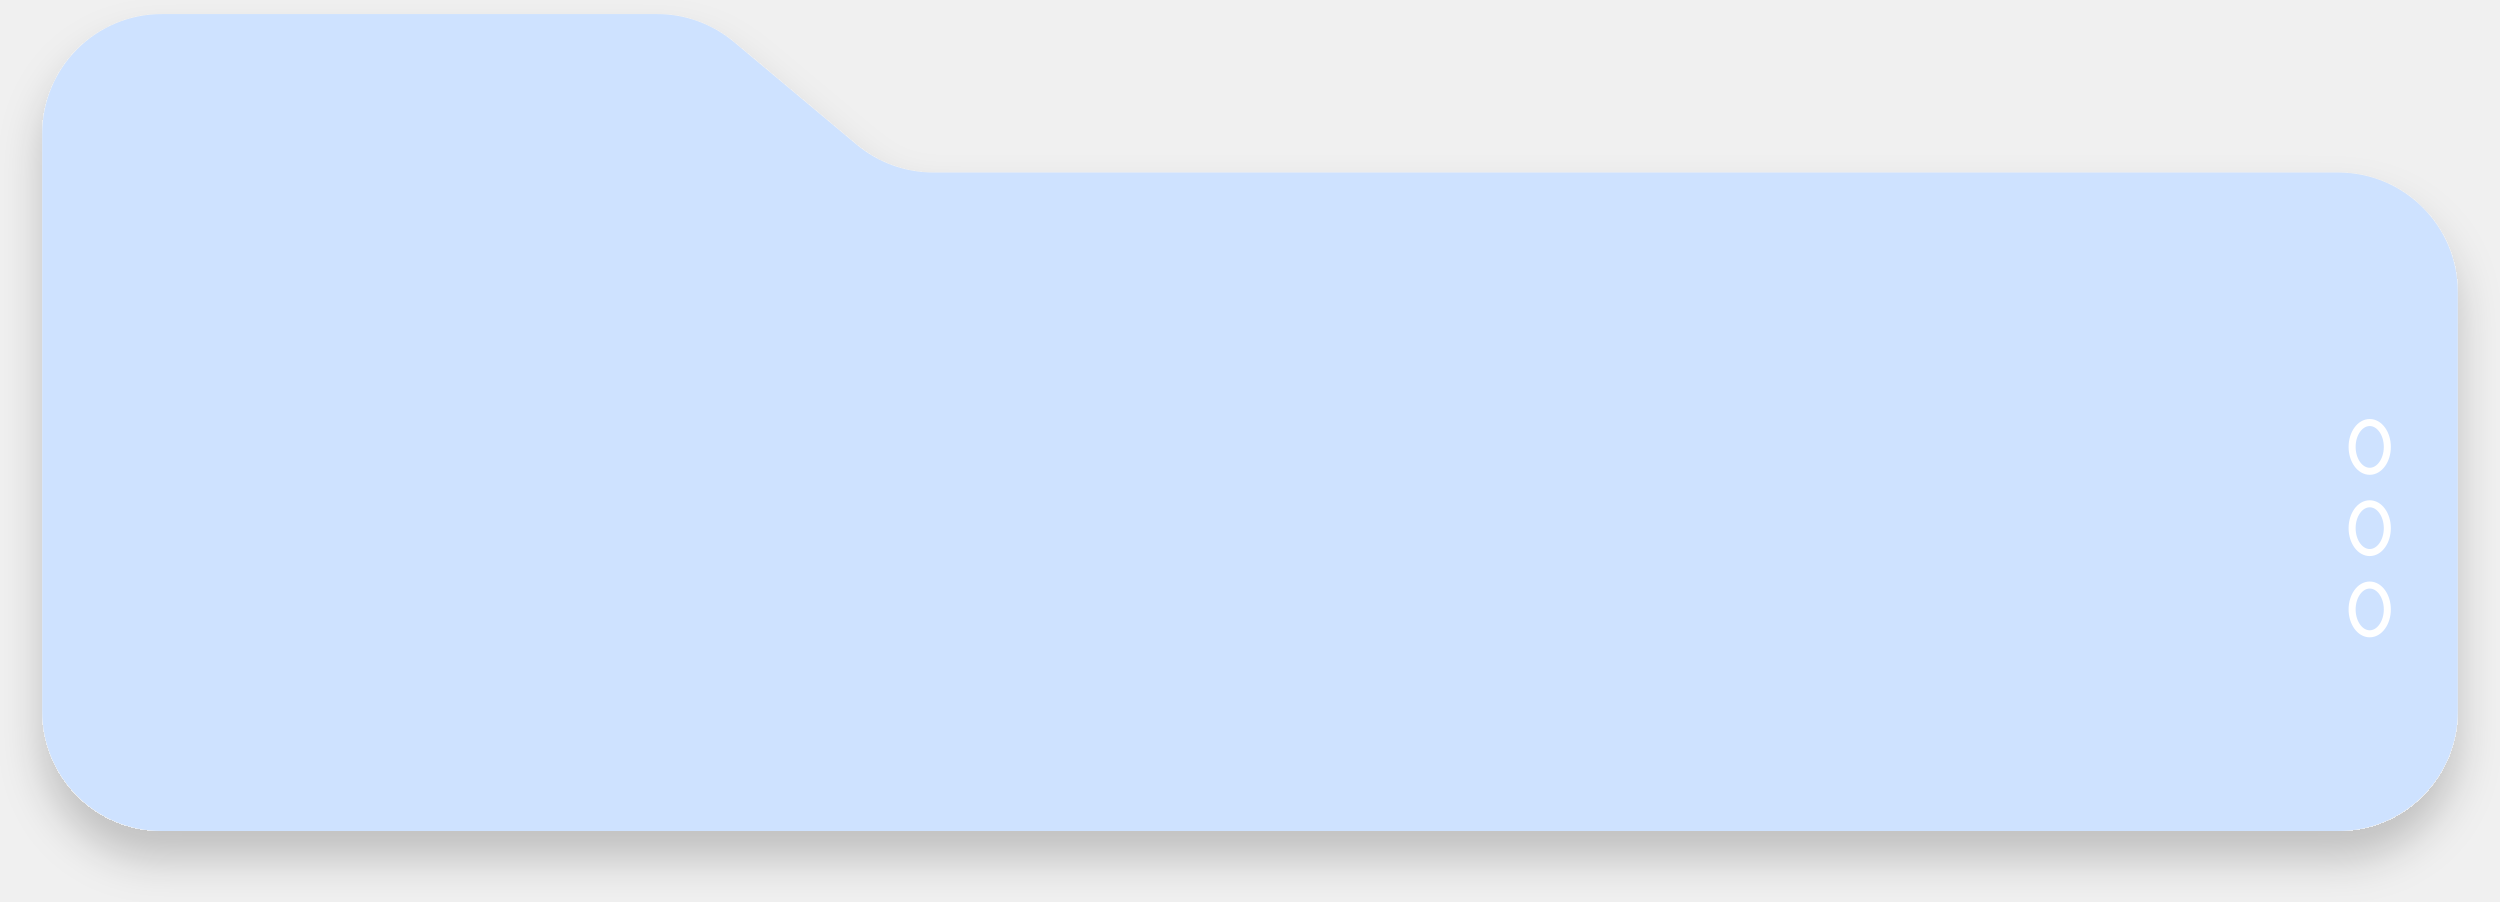
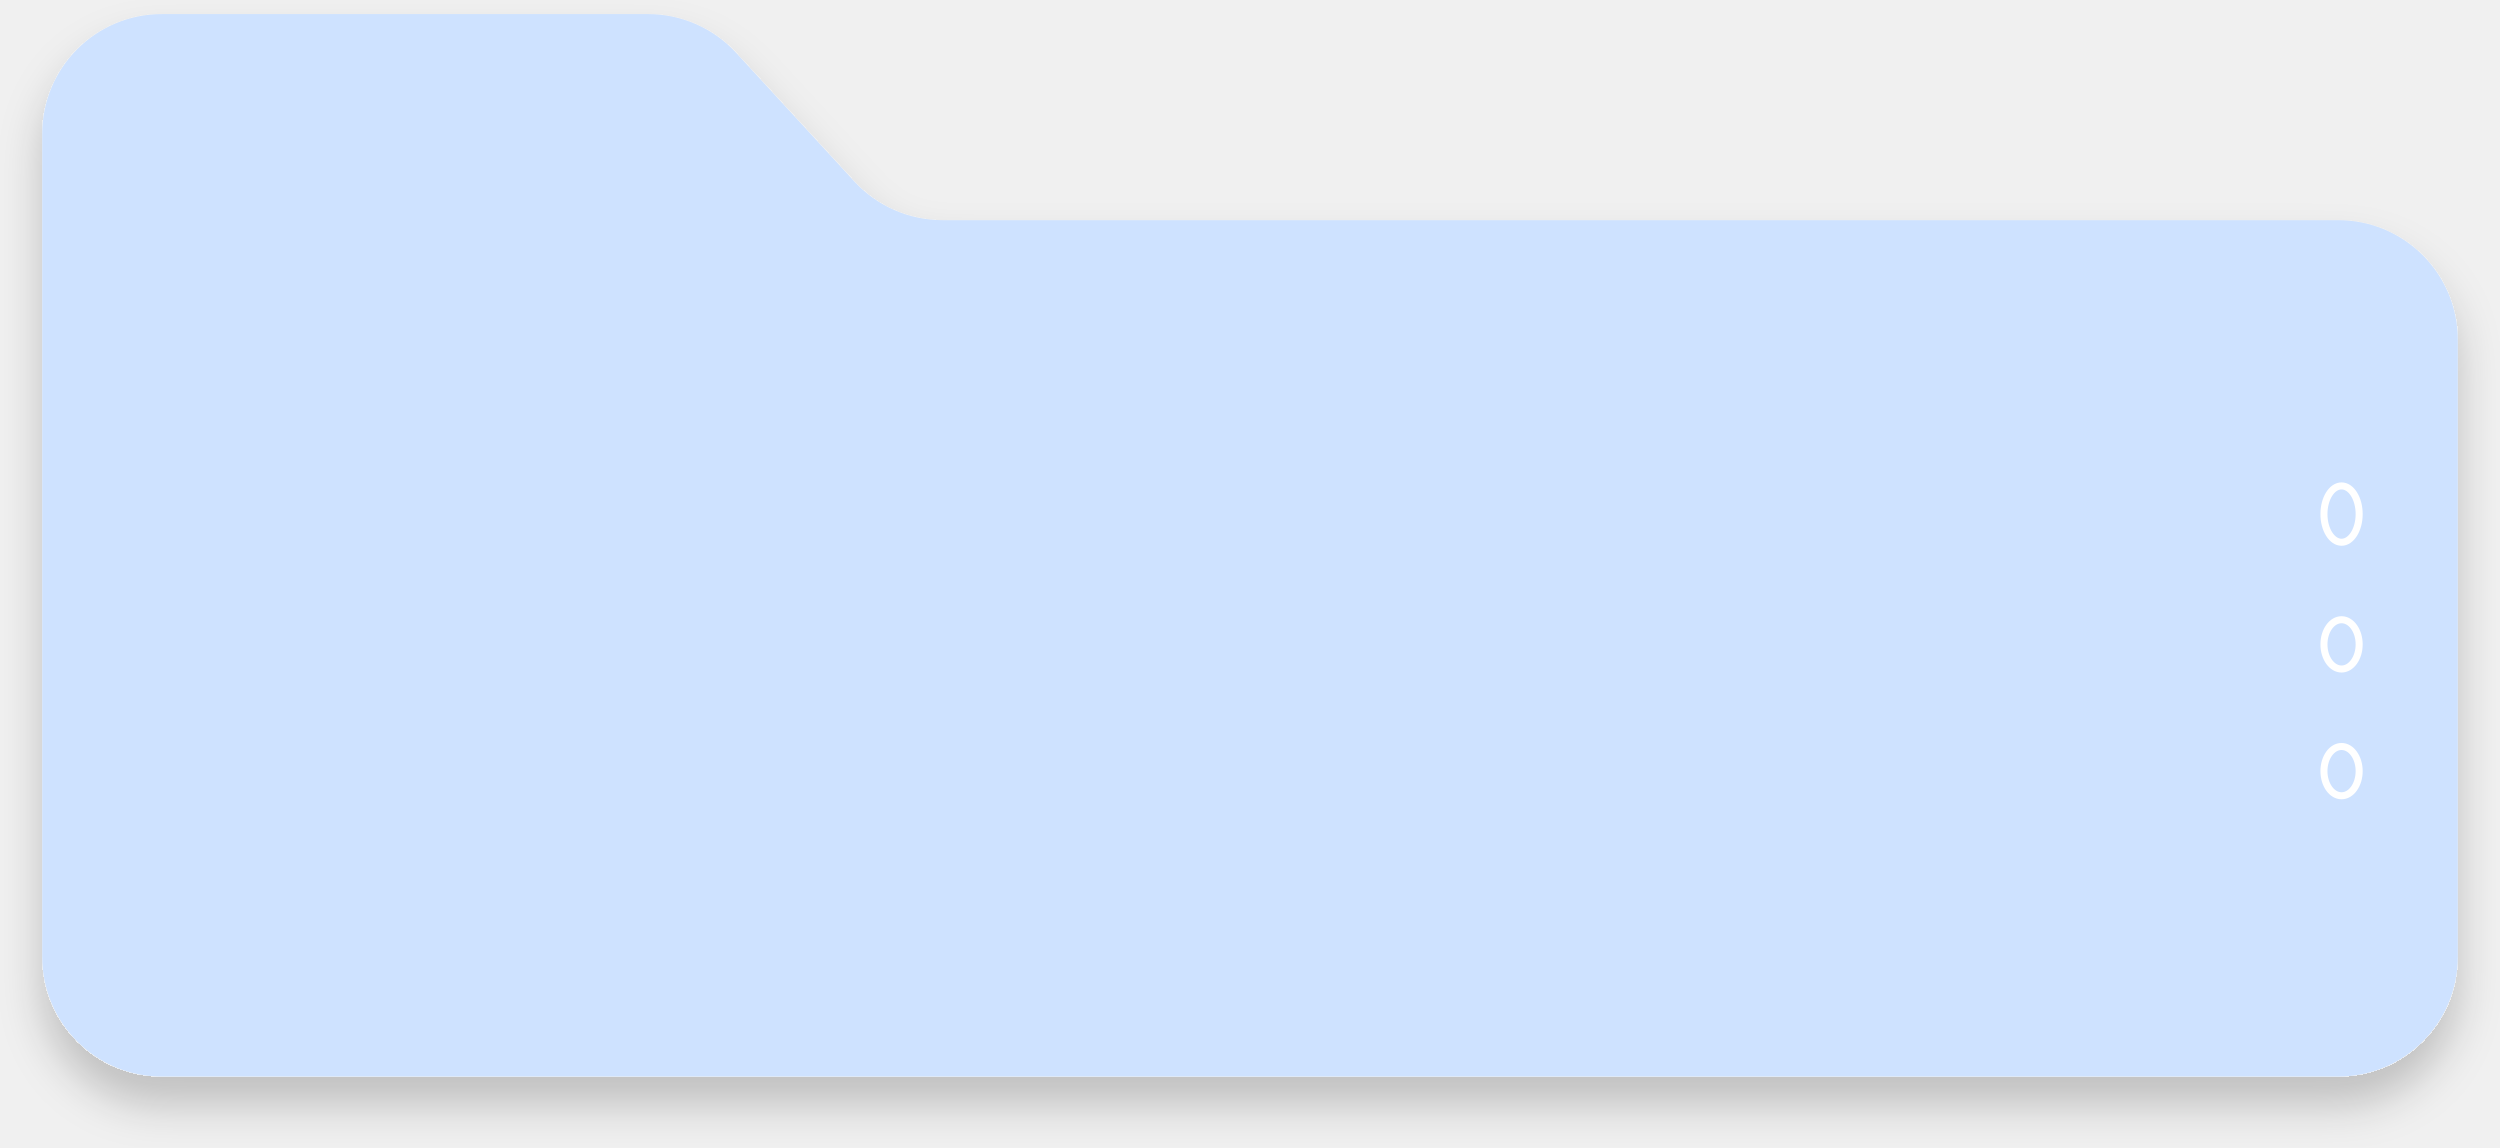
- <svg xmlns="http://www.w3.org/2000/svg" width="355" height="128" viewBox="0 0 355 128" fill="none">
-   <g filter="url(#filter0_d_116_215)">
-     <path d="M6 19C6 9.611 13.611 2 23 2H93.292C97.28 2 101.141 3.402 104.2 5.961L121.624 20.538C124.683 23.098 128.544 24.5 132.532 24.5H234.814H332C341.389 24.5 349 32.111 349 41.5V101C349 110.389 341.389 118 332 118H23C13.611 118 6 110.389 6 101V19Z" fill="#CEE2FF" />
+ <svg xmlns="http://www.w3.org/2000/svg" width="355" height="163" viewBox="0 0 355 163" fill="none">
+   <g filter="url(#filter0_d_133_218)">
+     <path d="M6 19C6 9.611 13.611 2 23 2H92C96.757 2 101.298 3.994 104.517 7.497L121.307 25.767C124.526 29.27 129.066 31.264 133.824 31.264H234.814H332C341.389 31.264 349 38.875 349 48.264V135.87C349 145.259 341.389 152.87 332 152.87H23C13.611 152.87 6 145.259 6 135.87V19Z" fill="#CEE2FF" />
  </g>
-   <path d="M336.5 66.923C337.881 66.923 339 65.373 339 63.462C339 61.55 337.881 60 336.5 60C335.119 60 334 61.55 334 63.462C334 65.373 335.119 66.923 336.5 66.923Z" stroke="white" stroke-linecap="round" stroke-linejoin="round" />
-   <path d="M336.5 78.462C337.881 78.462 339 76.912 339 75C339 73.088 337.881 71.538 336.5 71.538C335.119 71.538 334 73.088 334 75C334 76.912 335.119 78.462 336.5 78.462Z" stroke="white" stroke-linecap="round" stroke-linejoin="round" />
-   <path d="M336.5 90C337.881 90 339 88.45 339 86.538C339 84.627 337.881 83.077 336.5 83.077C335.119 83.077 334 84.627 334 86.538C334 88.45 335.119 90 336.5 90Z" stroke="white" stroke-linecap="round" stroke-linejoin="round" />
+   <path d="M332.5 77C333.881 77 335 75.209 335 73C335 70.791 333.881 69 332.5 69C331.119 69 330 70.791 330 73C330 75.209 331.119 77 332.5 77Z" stroke="white" stroke-linecap="round" stroke-linejoin="round" />
+   <path d="M332.5 95C333.881 95 335 93.433 335 91.5C335 89.567 333.881 88 332.5 88C331.119 88 330 89.567 330 91.5C330 93.433 331.119 95 332.5 95Z" stroke="white" stroke-linecap="round" stroke-linejoin="round" />
+   <path d="M332.5 113C333.881 113 335 111.433 335 109.5C335 107.567 333.881 106 332.5 106C331.119 106 330 107.567 330 109.5C330 111.433 331.119 113 332.5 113Z" stroke="white" stroke-linecap="round" stroke-linejoin="round" />
  <defs>
-     <filter id="filter0_d_116_215" x="0" y="0" width="355" height="128" filterUnits="userSpaceOnUse" color-interpolation-filters="sRGB">
+     <filter id="filter0_d_133_218" x="0" y="0" width="355" height="162.87" filterUnits="userSpaceOnUse" color-interpolation-filters="sRGB">
      <feFlood flood-opacity="0" result="BackgroundImageFix" />
      <feColorMatrix in="SourceAlpha" type="matrix" values="0 0 0 0 0 0 0 0 0 0 0 0 0 0 0 0 0 0 127 0" result="hardAlpha" />
      <feOffset dy="4" />
      <feGaussianBlur stdDeviation="3" />
      <feComposite in2="hardAlpha" operator="out" />
      <feColorMatrix type="matrix" values="0 0 0 0 0 0 0 0 0 0 0 0 0 0 0 0 0 0 0.2 0" />
-       <feBlend mode="normal" in2="BackgroundImageFix" result="effect1_dropShadow_116_215" />
-       <feBlend mode="normal" in="SourceGraphic" in2="effect1_dropShadow_116_215" result="shape" />
+       <feBlend mode="normal" in2="BackgroundImageFix" result="effect1_dropShadow_133_218" />
+       <feBlend mode="normal" in="SourceGraphic" in2="effect1_dropShadow_133_218" result="shape" />
    </filter>
  </defs>
</svg>
